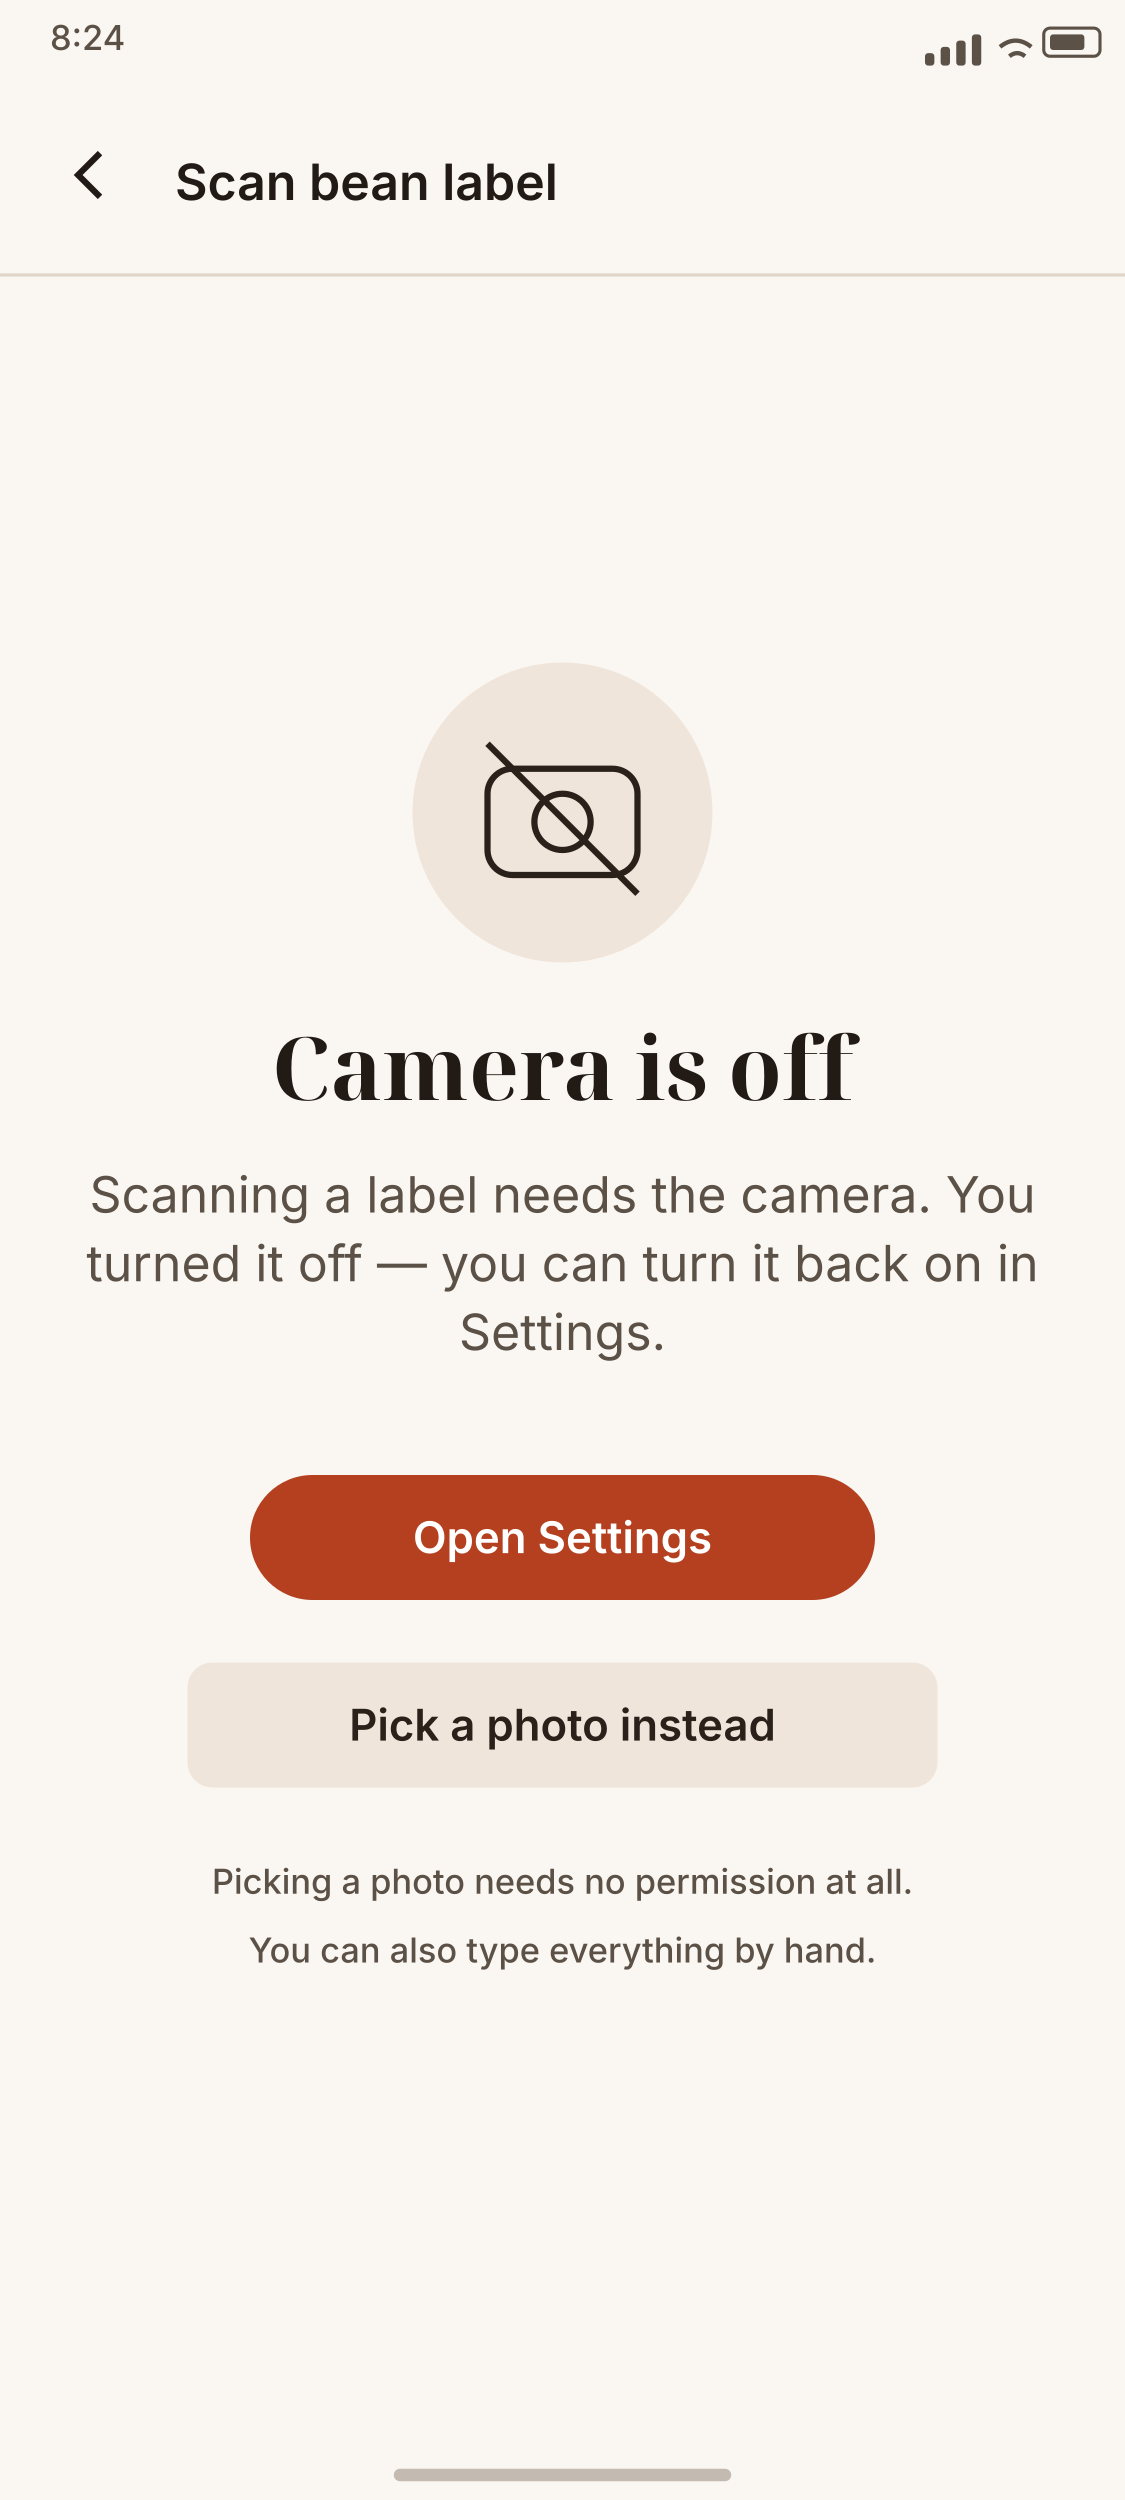
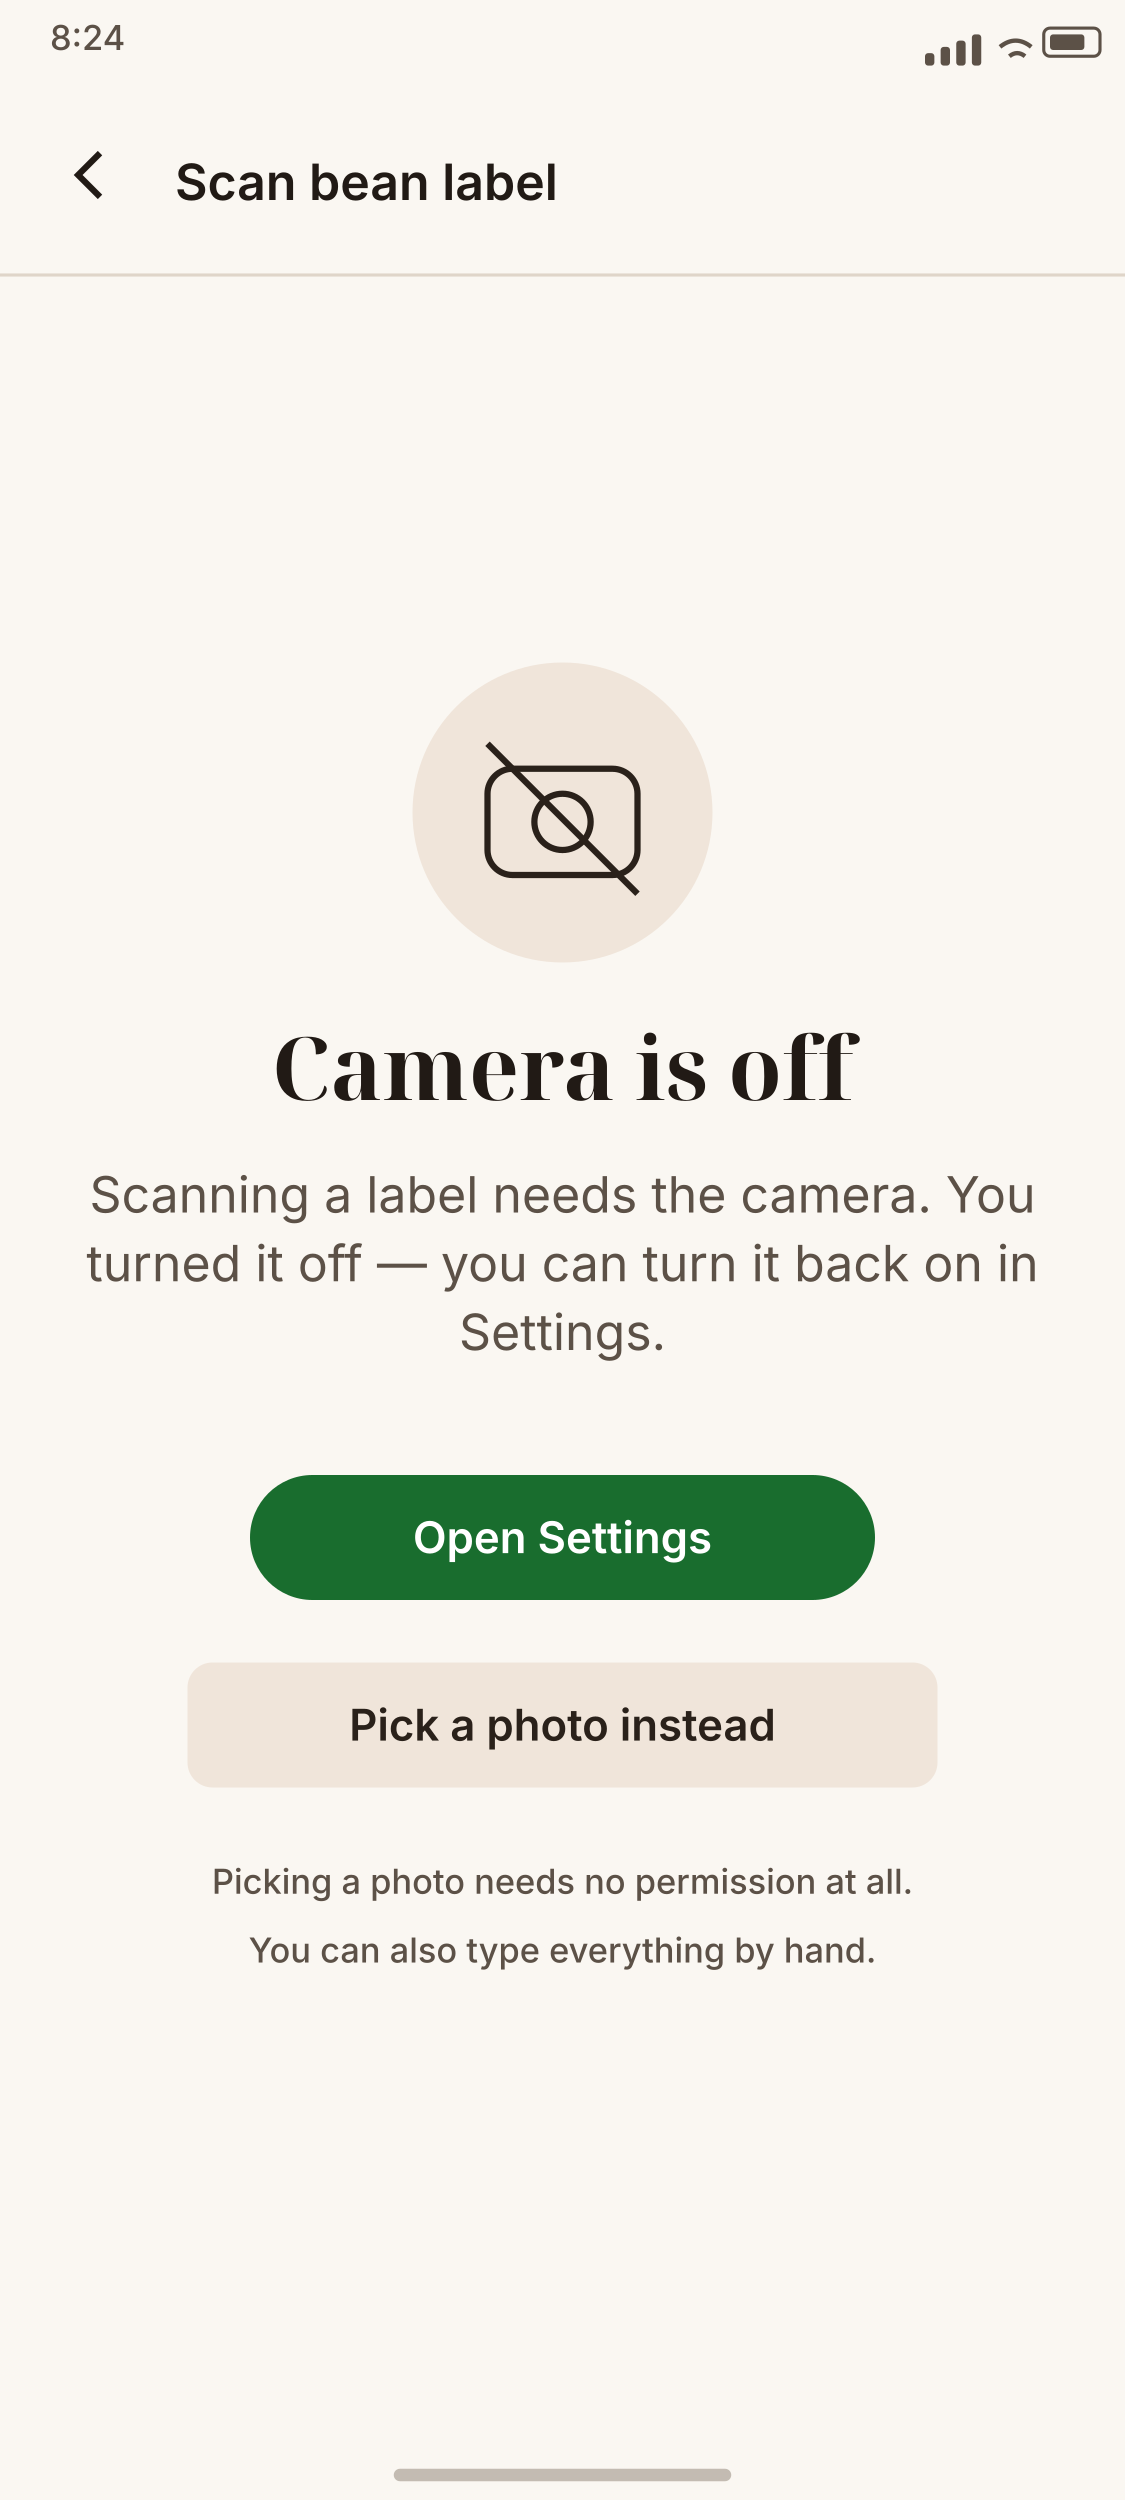
<svg xmlns="http://www.w3.org/2000/svg" viewBox="0 0 360 800" width="360" height="800" font-family="Inter,'Liberation Sans','DejaVu Sans',sans-serif">
  <rect width="360" height="800" fill="#FAF7F2" />
  <text x="16" y="16" font-family="Inter,'Liberation Sans','DejaVu Sans',sans-serif" font-size="11" font-weight="500" fill="#5C5147">8:24</text>
  <rect x="296" y="17" width="3" height="4" fill="#5C5147" rx="1" />
  <rect x="301" y="15" width="3" height="6" fill="#5C5147" rx="1" />
  <rect x="306" y="13" width="3" height="8" fill="#5C5147" rx="1" />
  <rect x="311" y="11" width="3" height="10" fill="#5C5147" rx="1" />
  <path d="M320 15 q5 -4 10 0 M323 18 q2.5 -2 5 0" fill="none" stroke="#5C5147" stroke-width="1.4" />
  <rect x="334" y="9" width="18" height="9" fill="none" rx="2" stroke="#5C5147" stroke-width="1" />
  <rect x="336" y="11" width="11" height="5" fill="#5C5147" rx="1" />
  <path d="M32 49.0 l-7 7 l7 7" fill="none" stroke="#211A15" stroke-width="2" />
  <text x="56" y="64.0" font-family="Inter,'Liberation Sans','DejaVu Sans',sans-serif" font-size="16" font-weight="600" fill="#211A15">Scan bean label</text>
  <line x1="0" y1="88" x2="360" y2="88" stroke="#DFD5C9" stroke-width="1" />
  <circle cx="180" cy="260" r="48" fill="#F0E5DA" />
  <rect x="156" y="246" width="48" height="34" fill="none" rx="8" stroke="#2A211A" stroke-width="2" />
  <circle cx="180" cy="263" r="9" fill="none" stroke="#2A211A" stroke-width="2" />
  <path d="M156 238 l48 48" fill="none" stroke="#2A211A" stroke-width="2" />
  <text x="180" y="352" font-family="Fraunces,'Noto Serif Display',Georgia,serif" font-size="28" font-weight="600" fill="#211A15" text-anchor="middle">Camera is off</text>
  <text x="180" y="388" font-family="Inter,'Liberation Sans','DejaVu Sans',sans-serif" font-size="16" font-weight="400" fill="#5C5147" text-anchor="middle">Scanning a label needs the camera. You</text>
  <text x="180" y="410" font-family="Inter,'Liberation Sans','DejaVu Sans',sans-serif" font-size="16" font-weight="400" fill="#5C5147" text-anchor="middle">turned it off — you can turn it back on in</text>
  <text x="180" y="432" font-family="Inter,'Liberation Sans','DejaVu Sans',sans-serif" font-size="16" font-weight="400" fill="#5C5147" text-anchor="middle">Settings.</text>
-   <rect x="80" y="472.0" width="200" height="40" fill="#B4401F" rx="20.0" />
+   <rect x="80" y="472.0" width="200" height="40" fill="#196D2E" rx="20.0" />
  <text x="180.0" y="497.0" font-family="Inter,'Liberation Sans','DejaVu Sans',sans-serif" font-size="14" font-weight="600" fill="#FFFFFF" text-anchor="middle">Open Settings</text>
  <rect x="60" y="532.0" width="240" height="40" fill="#F0E5DA" rx="8" />
  <text x="180.0" y="557.0" font-family="Inter,'Liberation Sans','DejaVu Sans',sans-serif" font-size="14" font-weight="600" fill="#2A211A" text-anchor="middle">Pick a photo instead</text>
  <text x="180" y="606" font-family="Inter,'Liberation Sans','DejaVu Sans',sans-serif" font-size="11" font-weight="500" fill="#5C5147" text-anchor="middle">Picking a photo needs no permission at all.</text>
  <text x="180" y="628" font-family="Inter,'Liberation Sans','DejaVu Sans',sans-serif" font-size="11" font-weight="500" fill="#5C5147" text-anchor="middle">You can also type everything by hand.</text>
  <rect x="126.0" y="790" width="108" height="4" fill="#8C7F72" rx="2" opacity="0.5" />
</svg>
